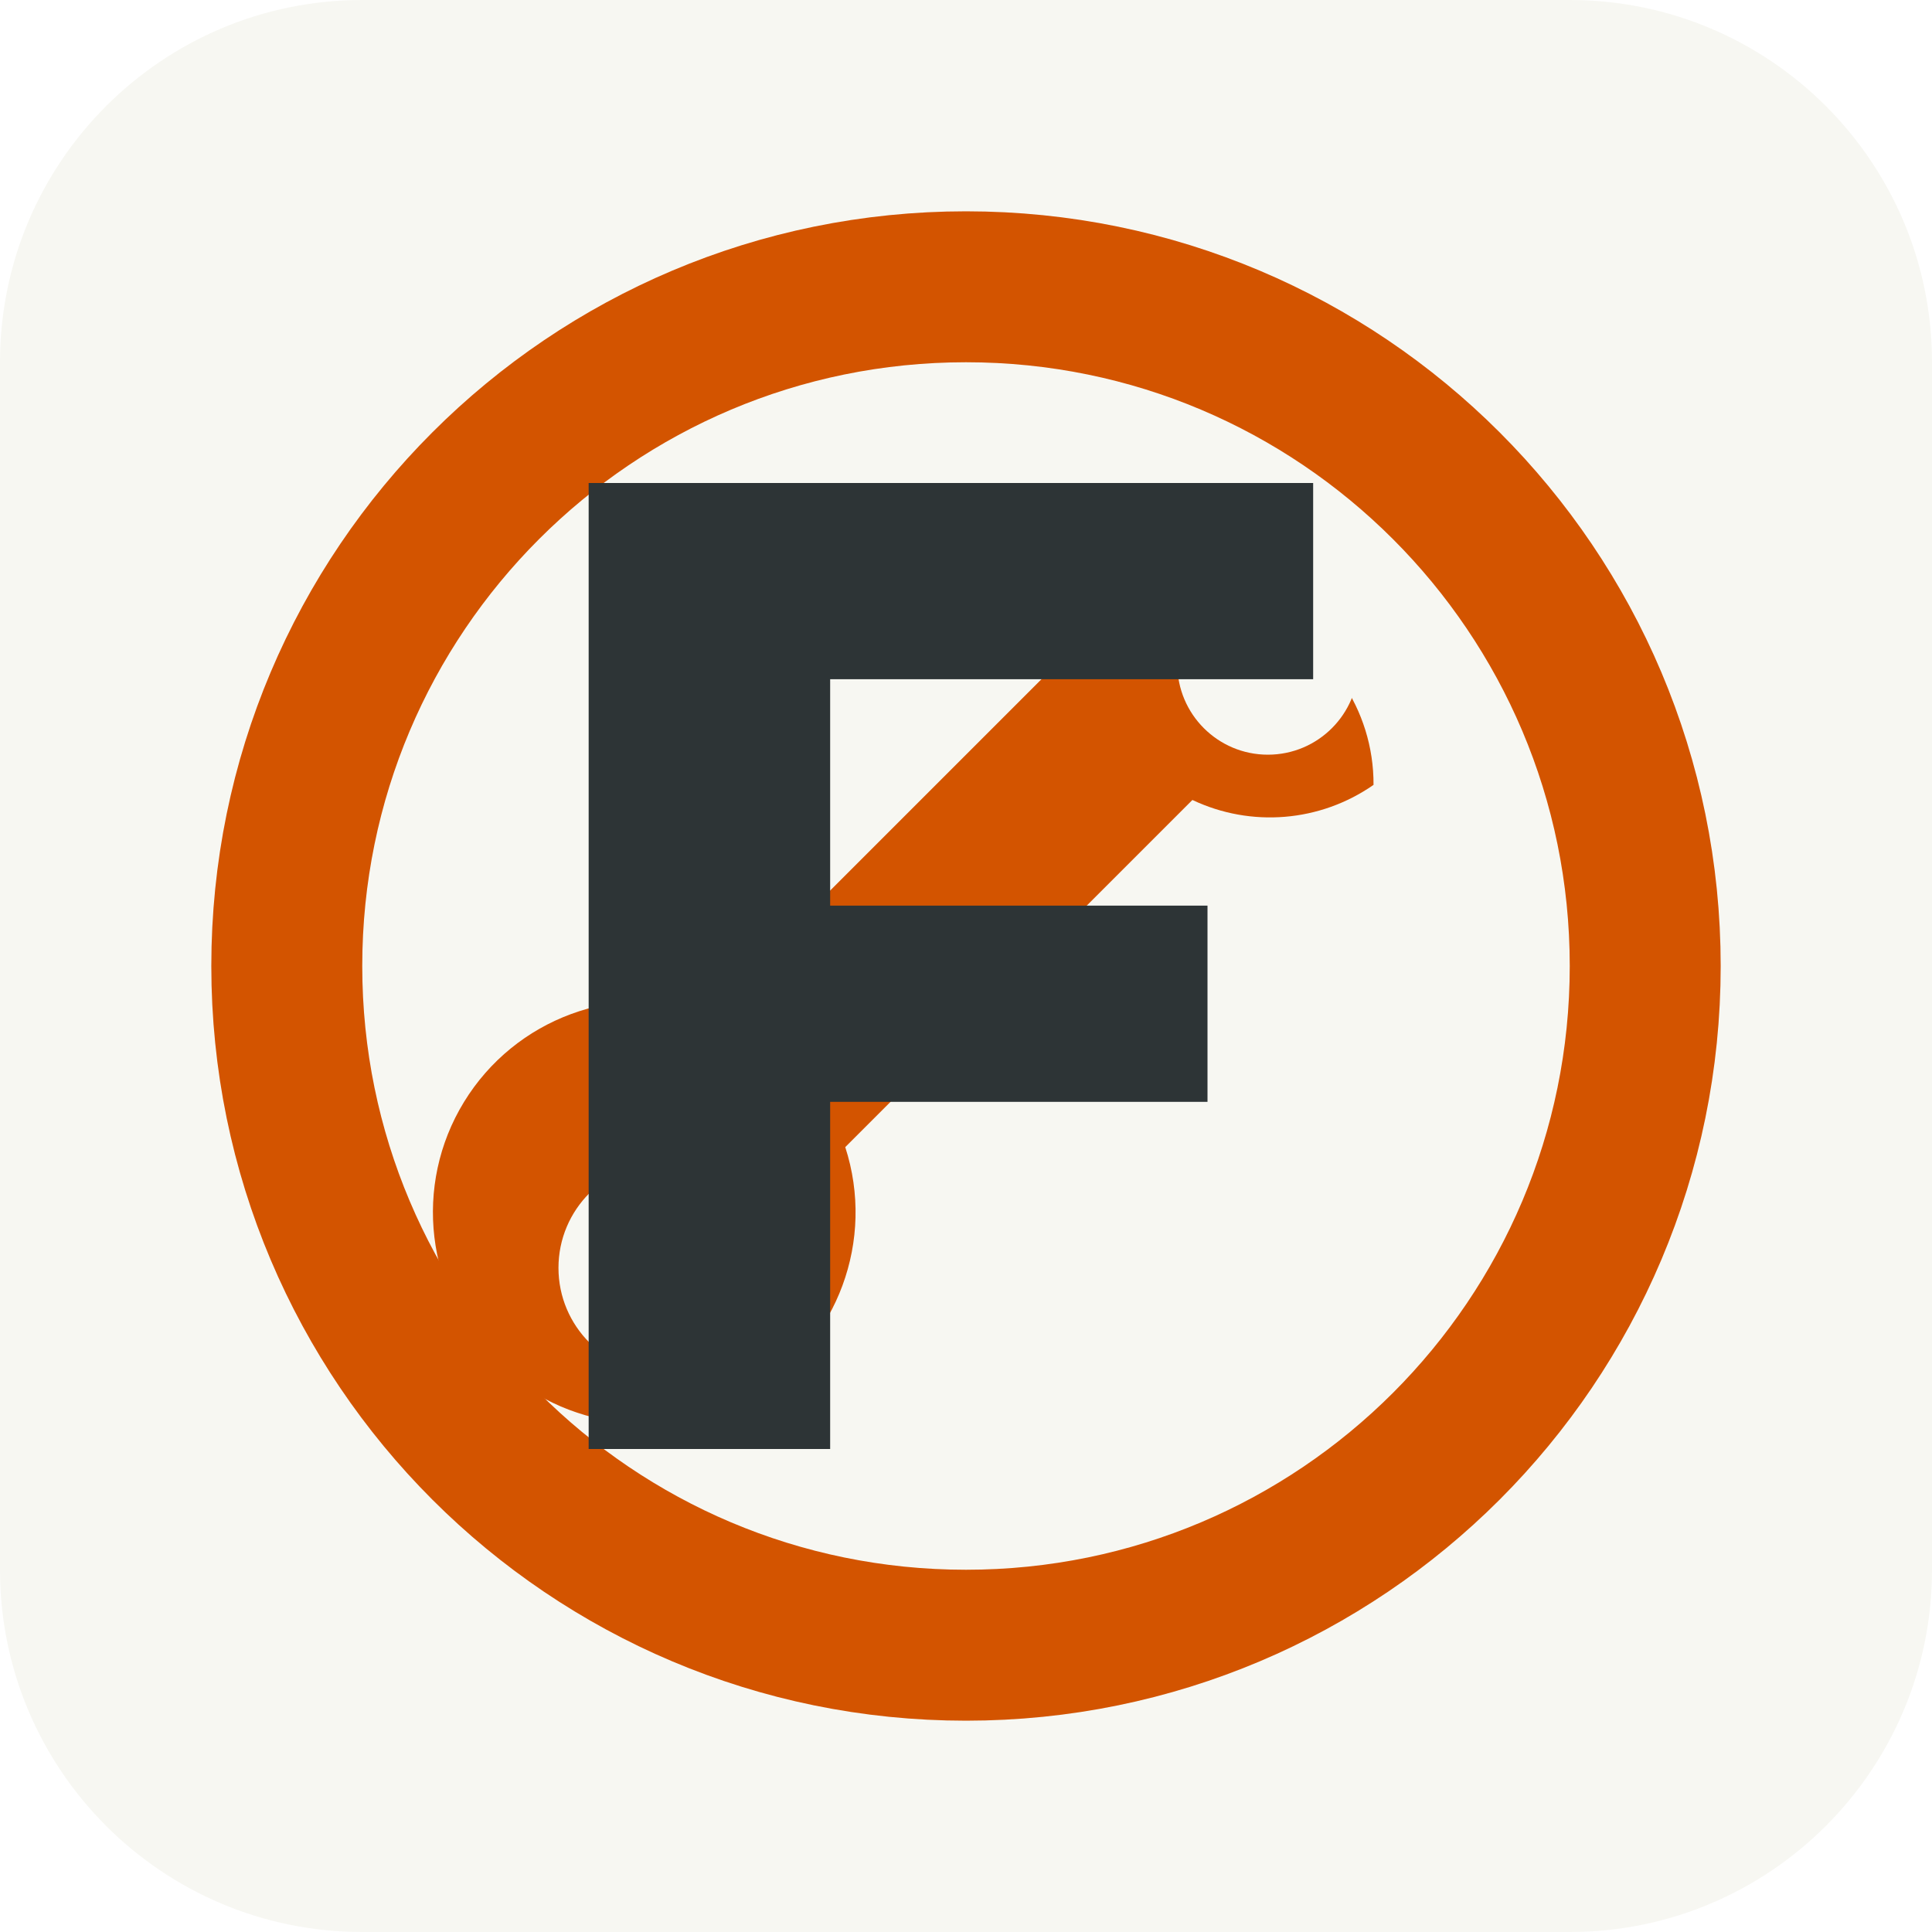
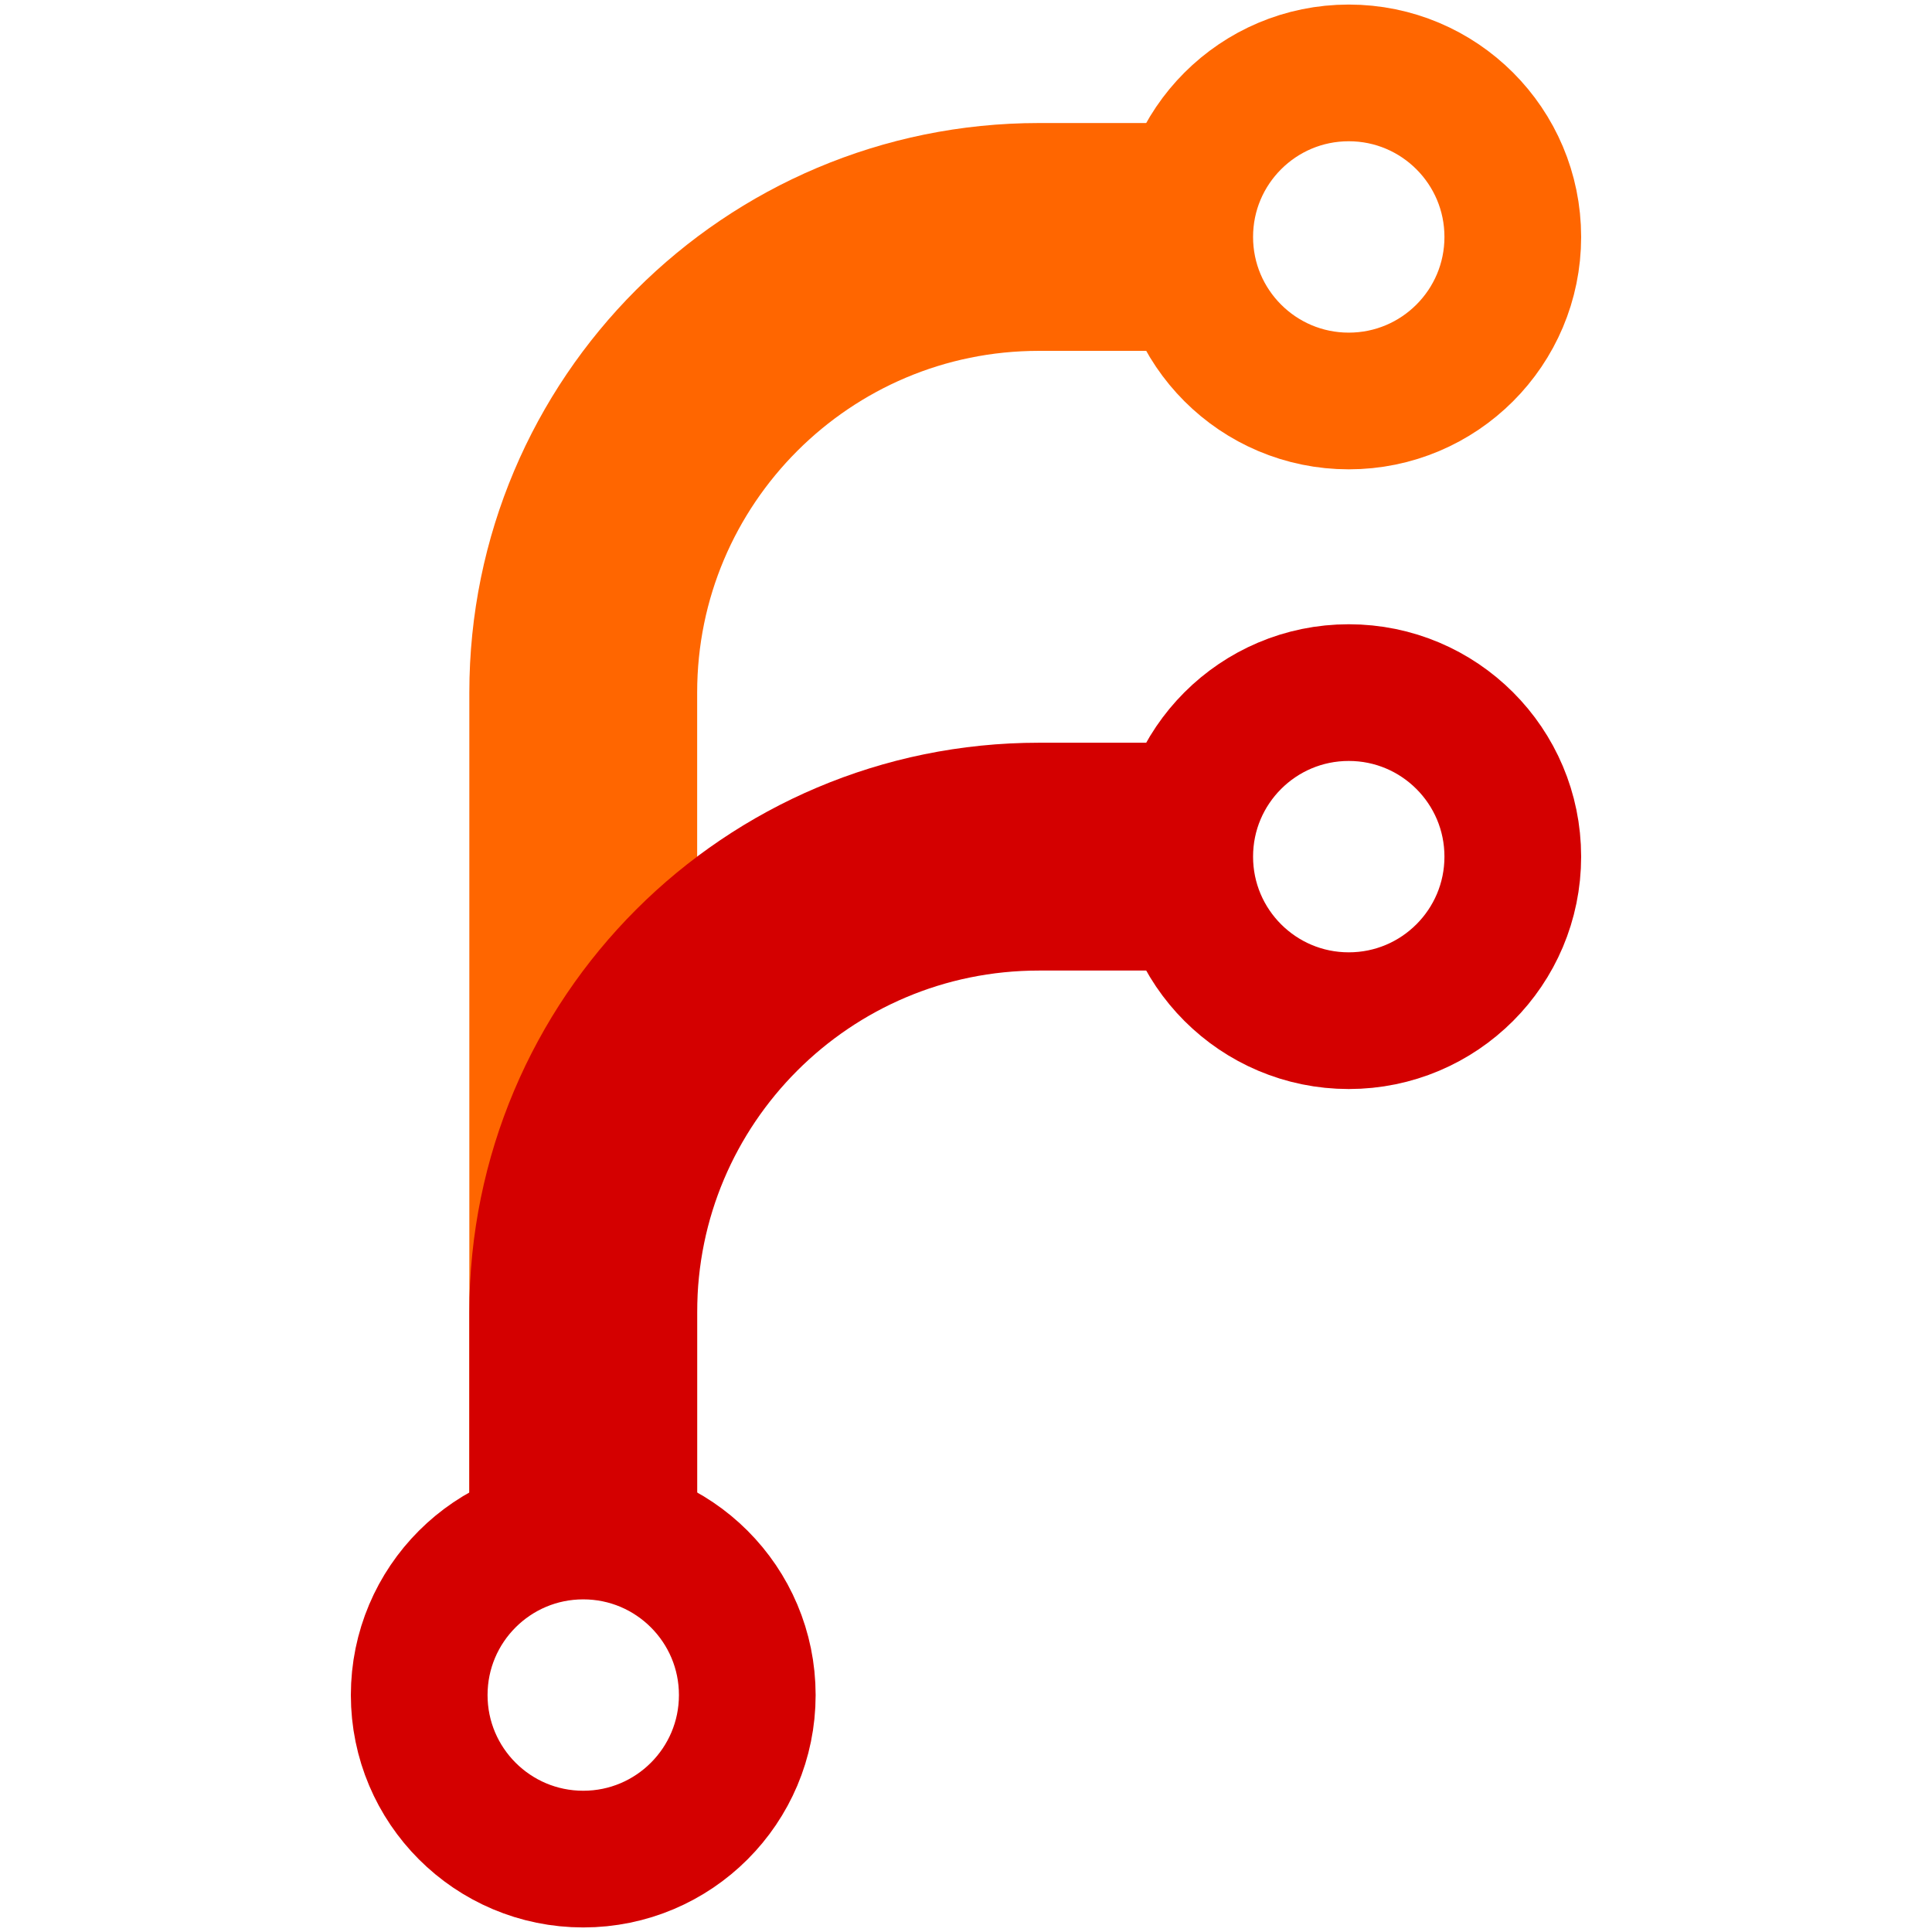
- <svg xmlns="http://www.w3.org/2000/svg" viewBox="0 0 128 128" role="img" aria-label="Forgejo">
-   <rect width="128" height="128" rx="24" fill="#f7f7f2" />
-   <circle cx="64" cy="64" r="45" fill="none" stroke="#d35400" stroke-width="10" />
-   <path fill="#d35400" d="M91 52a12 12 0 0 0-21-8L47 67a14 14 0 1 0 9 9l23-23a12 12 0 0 0 12-1Z" />
-   <circle cx="84" cy="44" r="6" fill="#f7f7f2" />
-   <circle cx="44" cy="84" r="7" fill="#f7f7f2" />
-   <path fill="#2d3436" d="M39 32h48v13H55v15h25v13H55v23H39V32Z" />
+ <svg xmlns="http://www.w3.org/2000/svg" viewBox="0 0 212 212">
+   <style type="text/css">
+     circle {
+       fill: none;
+       stroke: #000;
+       stroke-width: 15;
+     }
+     path {
+       fill: none;
+       stroke: #000;
+       stroke-width: 25;
+     }
+     .orange {
+       stroke:#ff6600;
+     }
+     .red {
+       stroke:#d40000;
+     }
+   </style>
+   <g transform="translate(6,6)">
+     <path d="M58 168 v-98 a50 50 0 0 1 50-50 h20" class="orange" />
+     <path d="M58 168 v-30 a50 50 0 0 1 50-50 h20" class="red" />
+     <circle cx="142" cy="20" r="18" class="orange" />
+     <circle cx="142" cy="88" r="18" class="red" />
+     <circle cx="58" cy="180" r="18" class="red" />
+   </g>
</svg>
